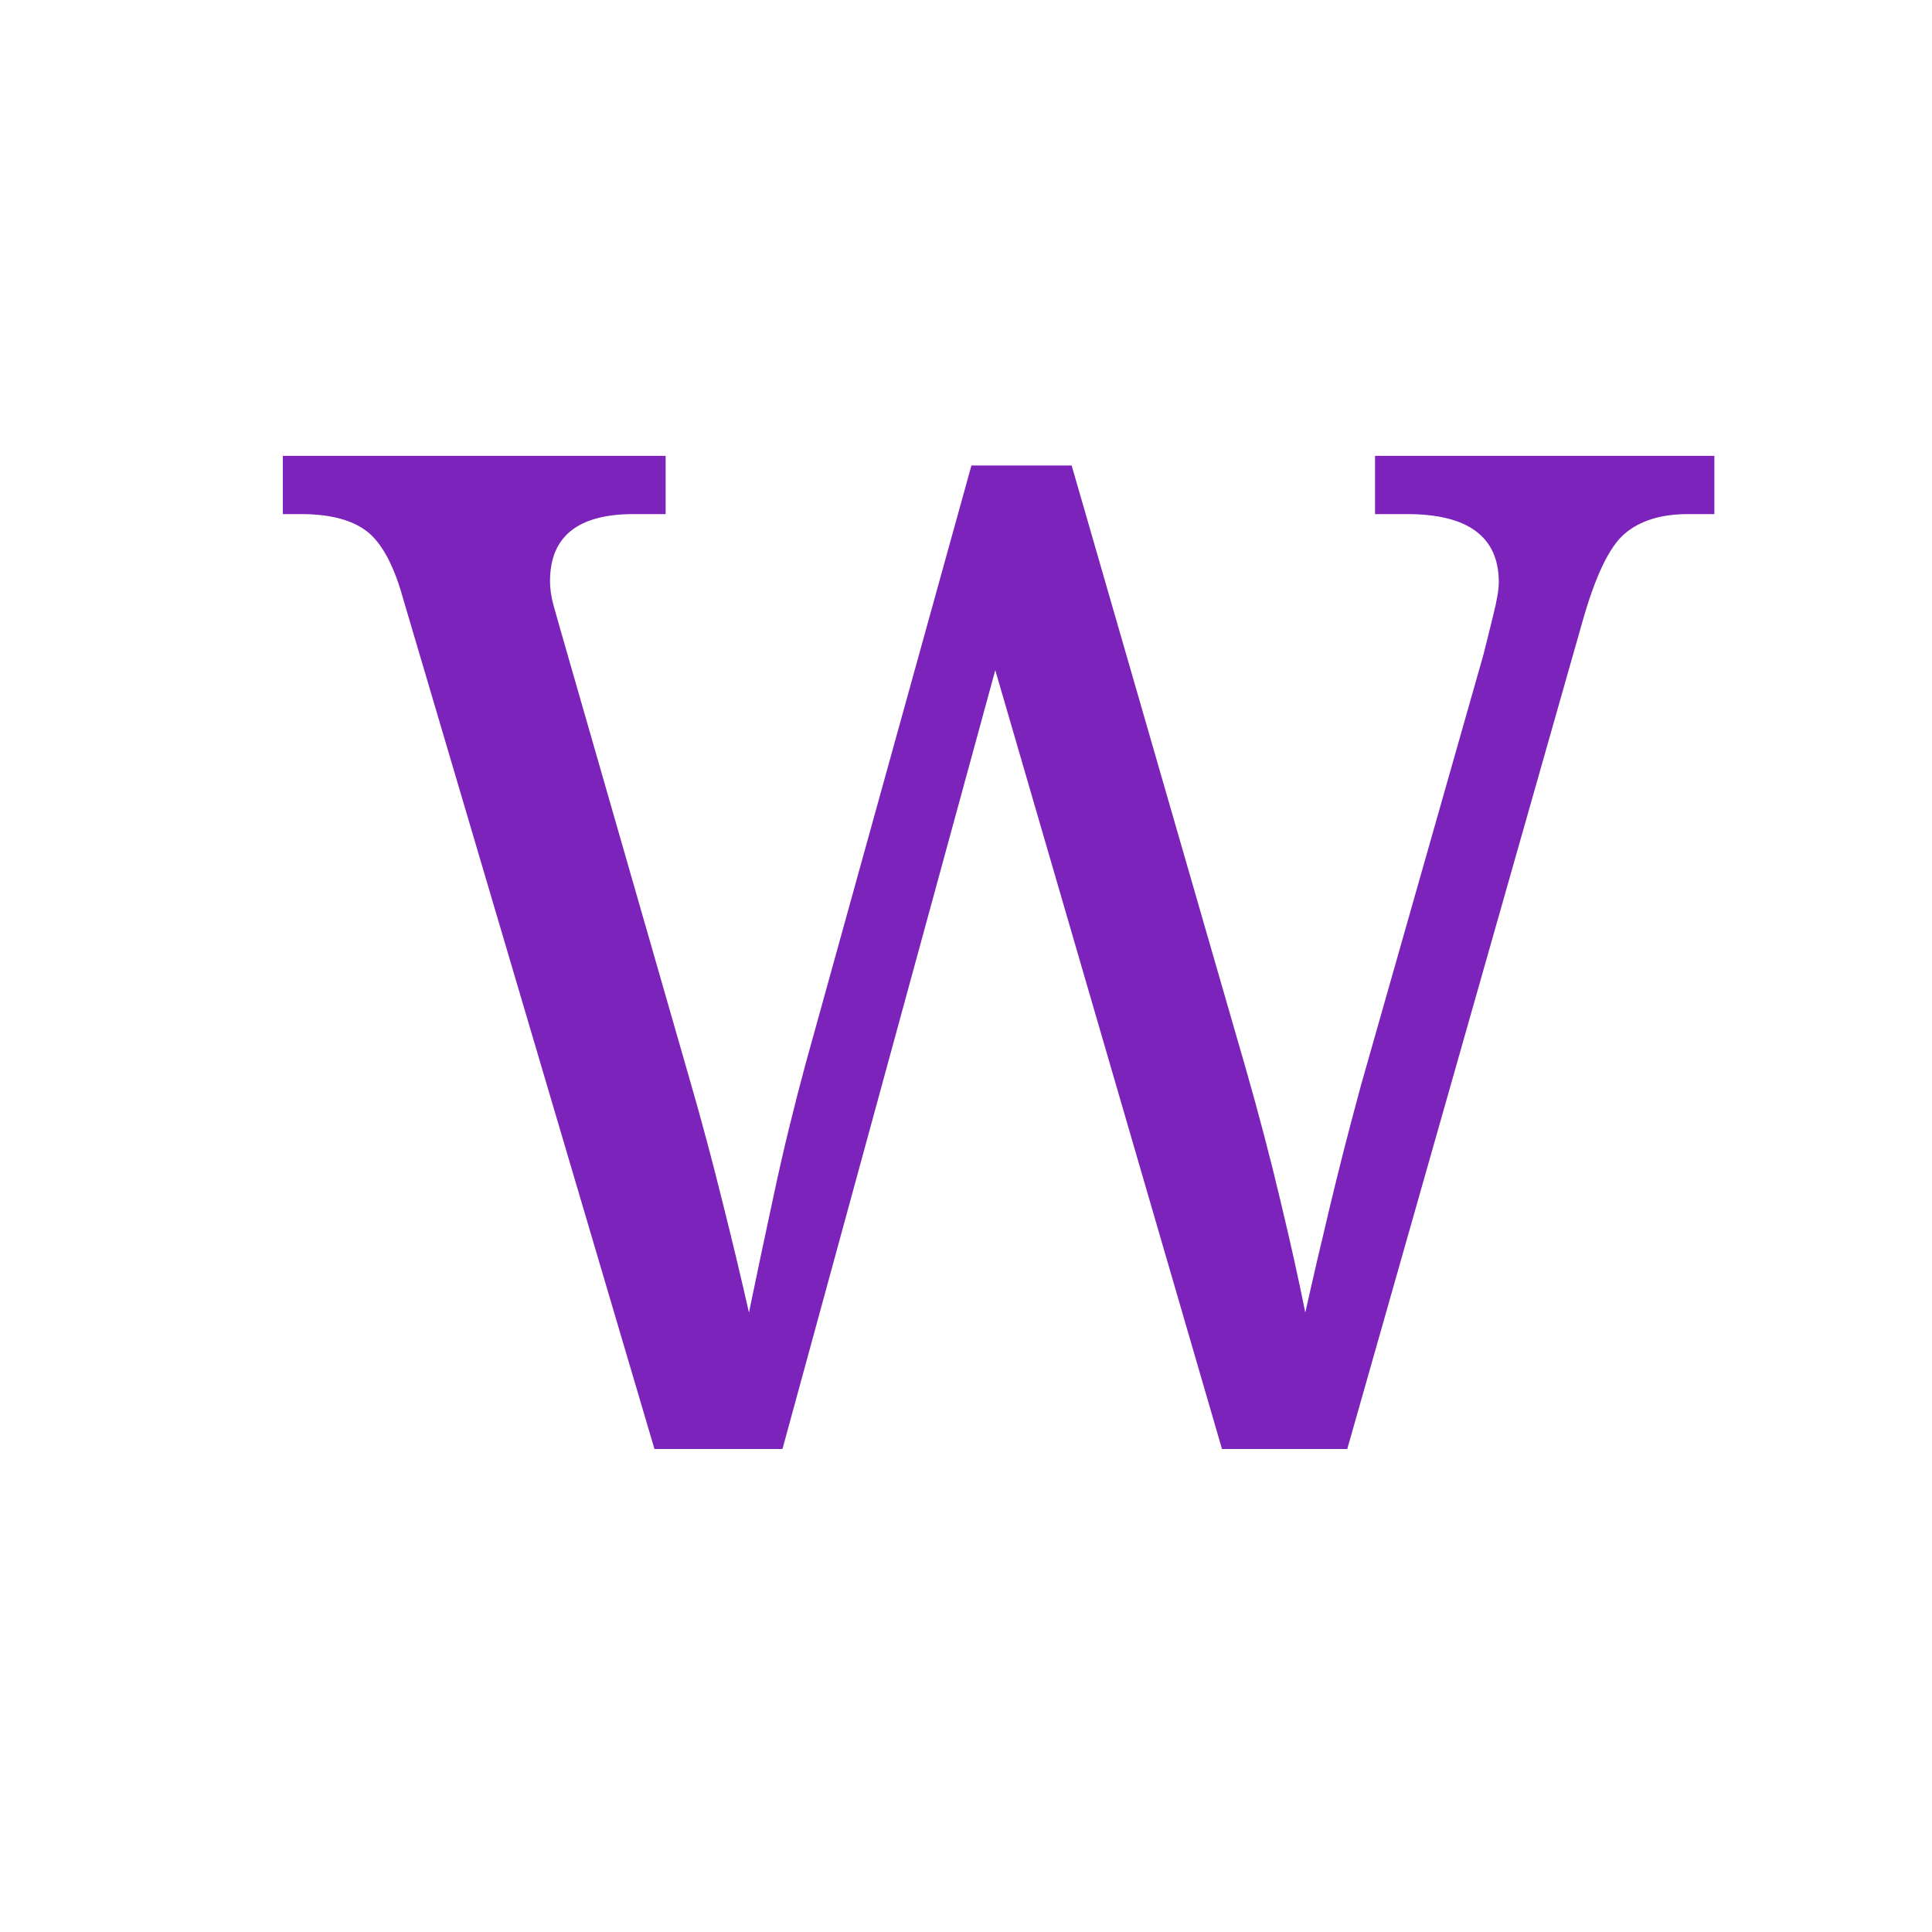
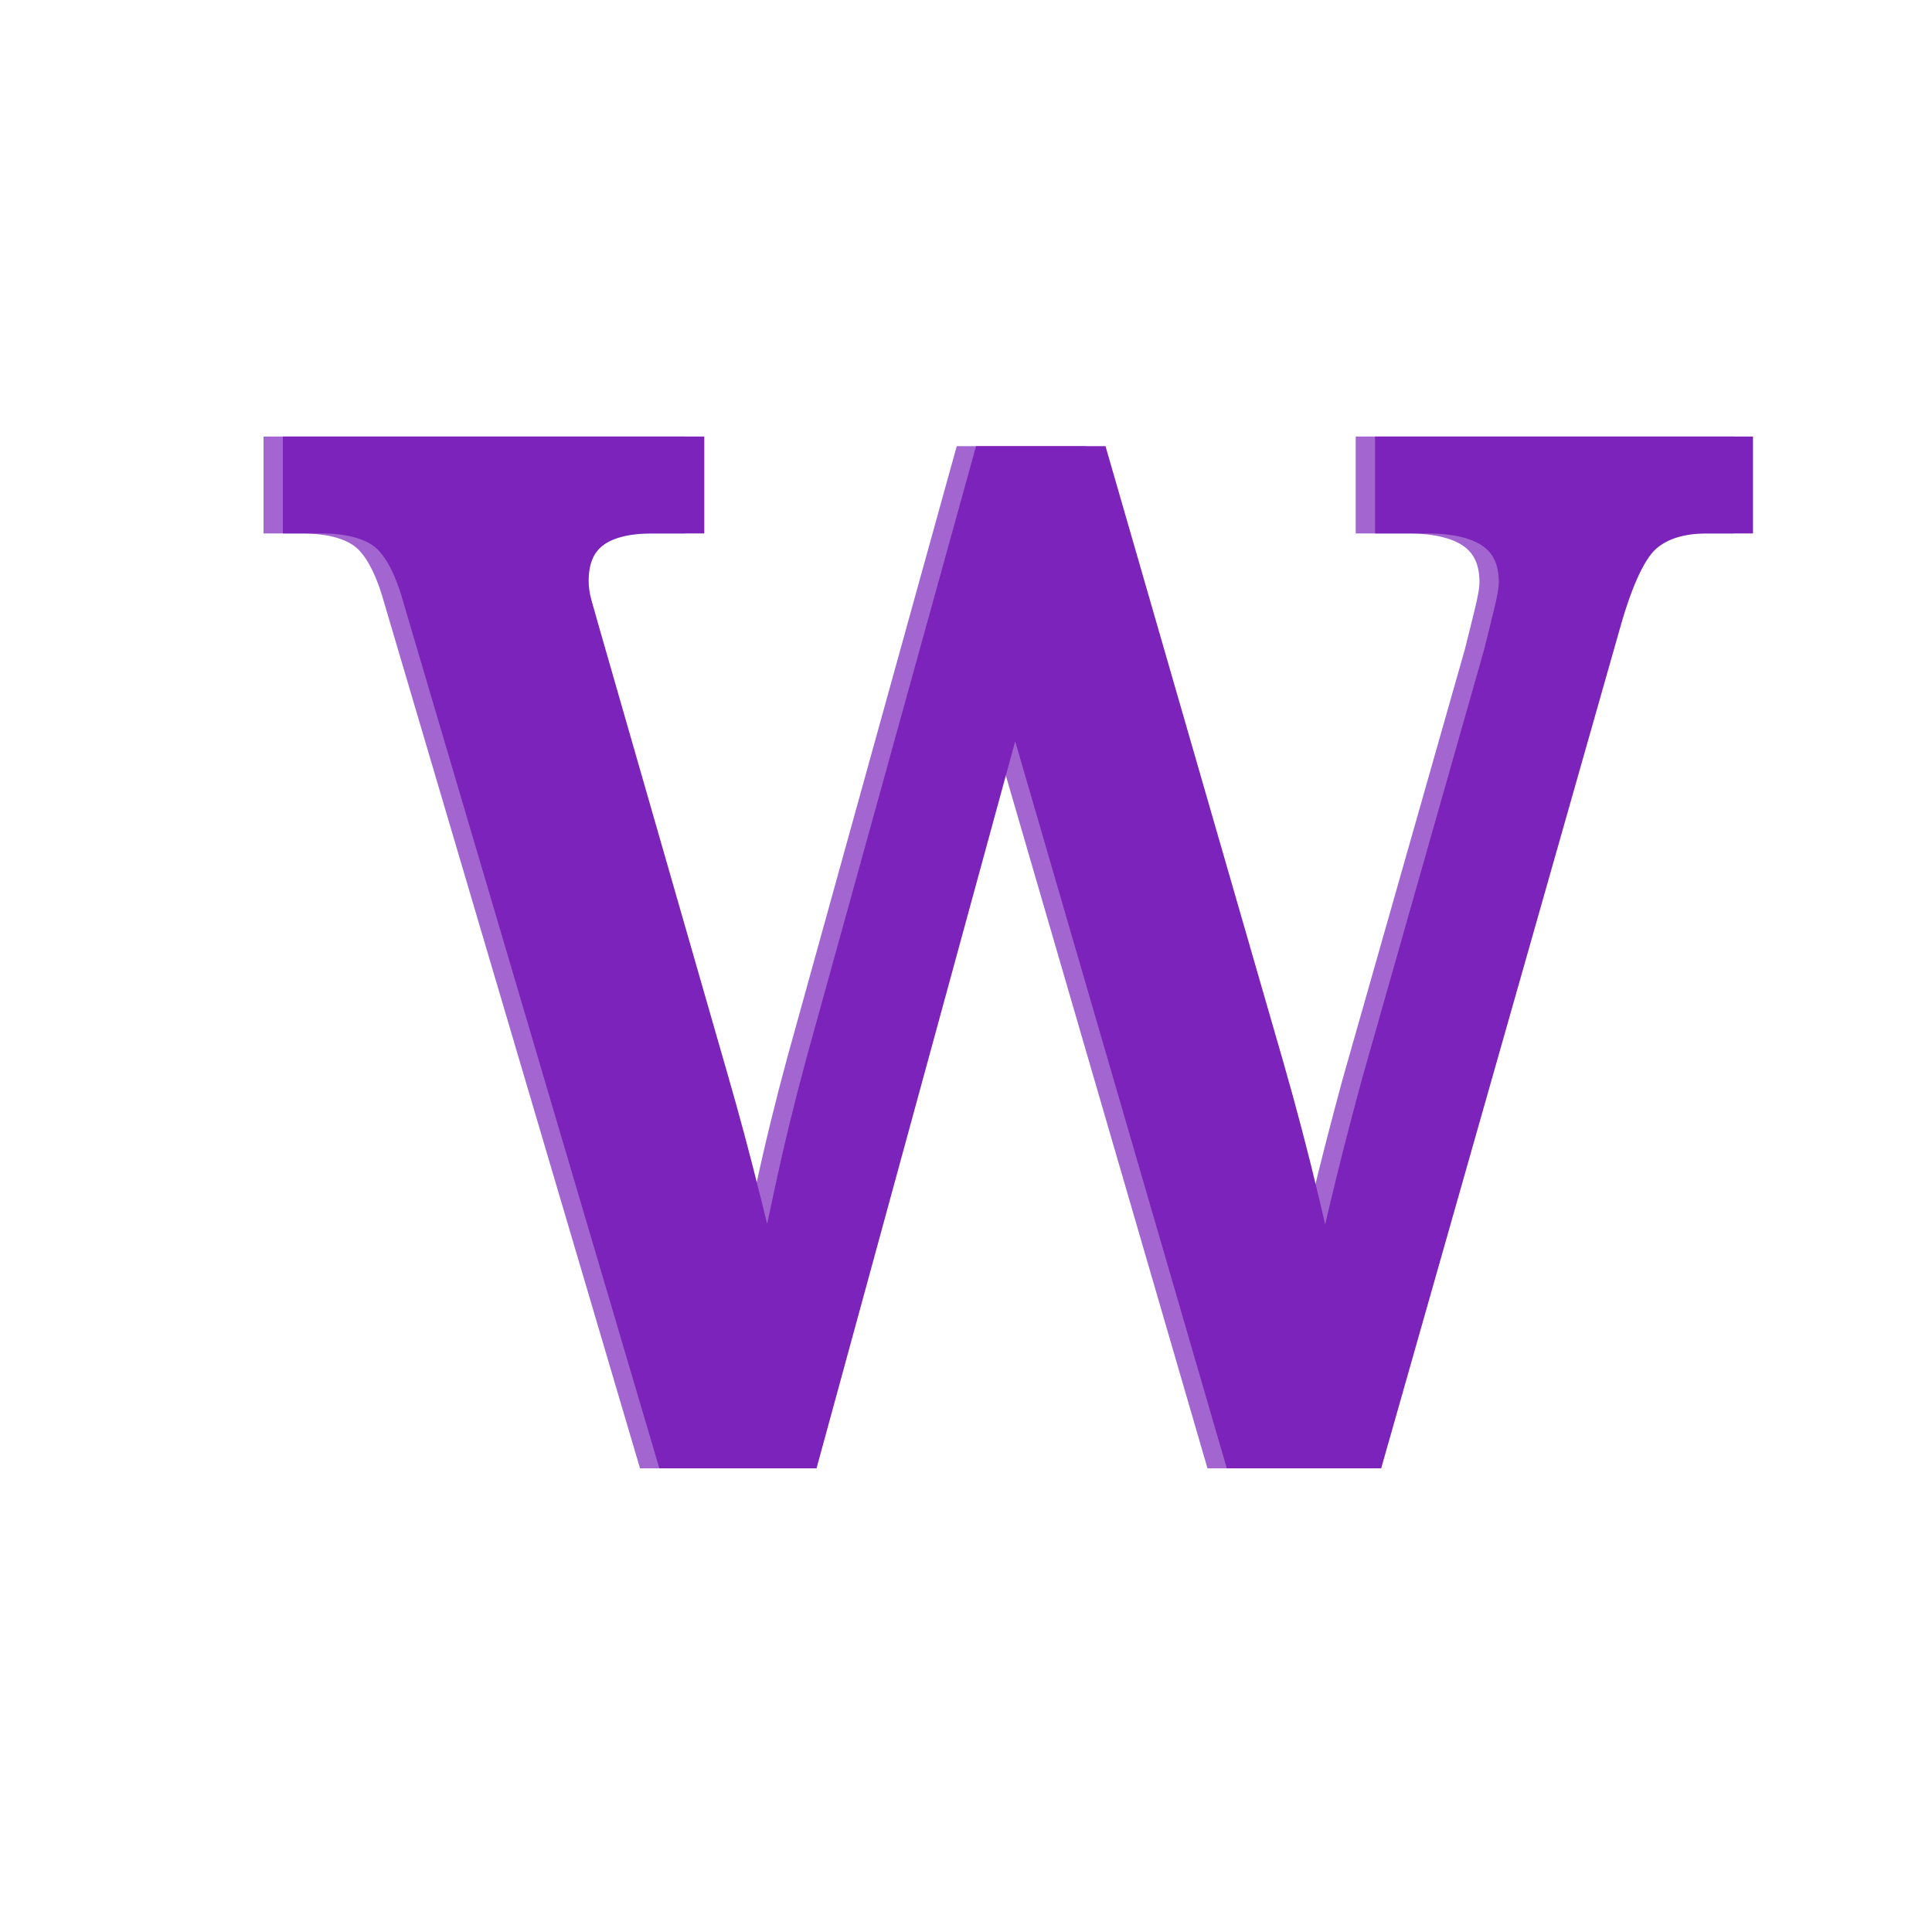
<svg xmlns="http://www.w3.org/2000/svg" width="100" height="100" viewBox="0 0 100 100">
  <style>
    @font-face {
      font-family: 'DM Serif Display';
      src: url('https://fonts.gstatic.com/s/dmserifdisplay/v13/-nF6OG414u0gLgBvIEjRpMqB6mM.woff2') format('woff2');
    }
    .fancy {
      font-family: 'DM Serif Display', serif;
-       fill: #7c23bb; /* Purple from sample */
+       fill: #7c23bb;
      font-size: 72px;
      letter-spacing: 2px;
+       stroke: #7c23bb;
+       stroke-width: 2px;
+       paint-order: stroke fill;
    }
  </style>
-   <text x="14" y="75" class="fancy">W</text>
+   <text x="14" y="75" class="fancy" opacity="0.7">W</text>
+   <text x="15" y="75" class="fancy">W</text>
</svg>
